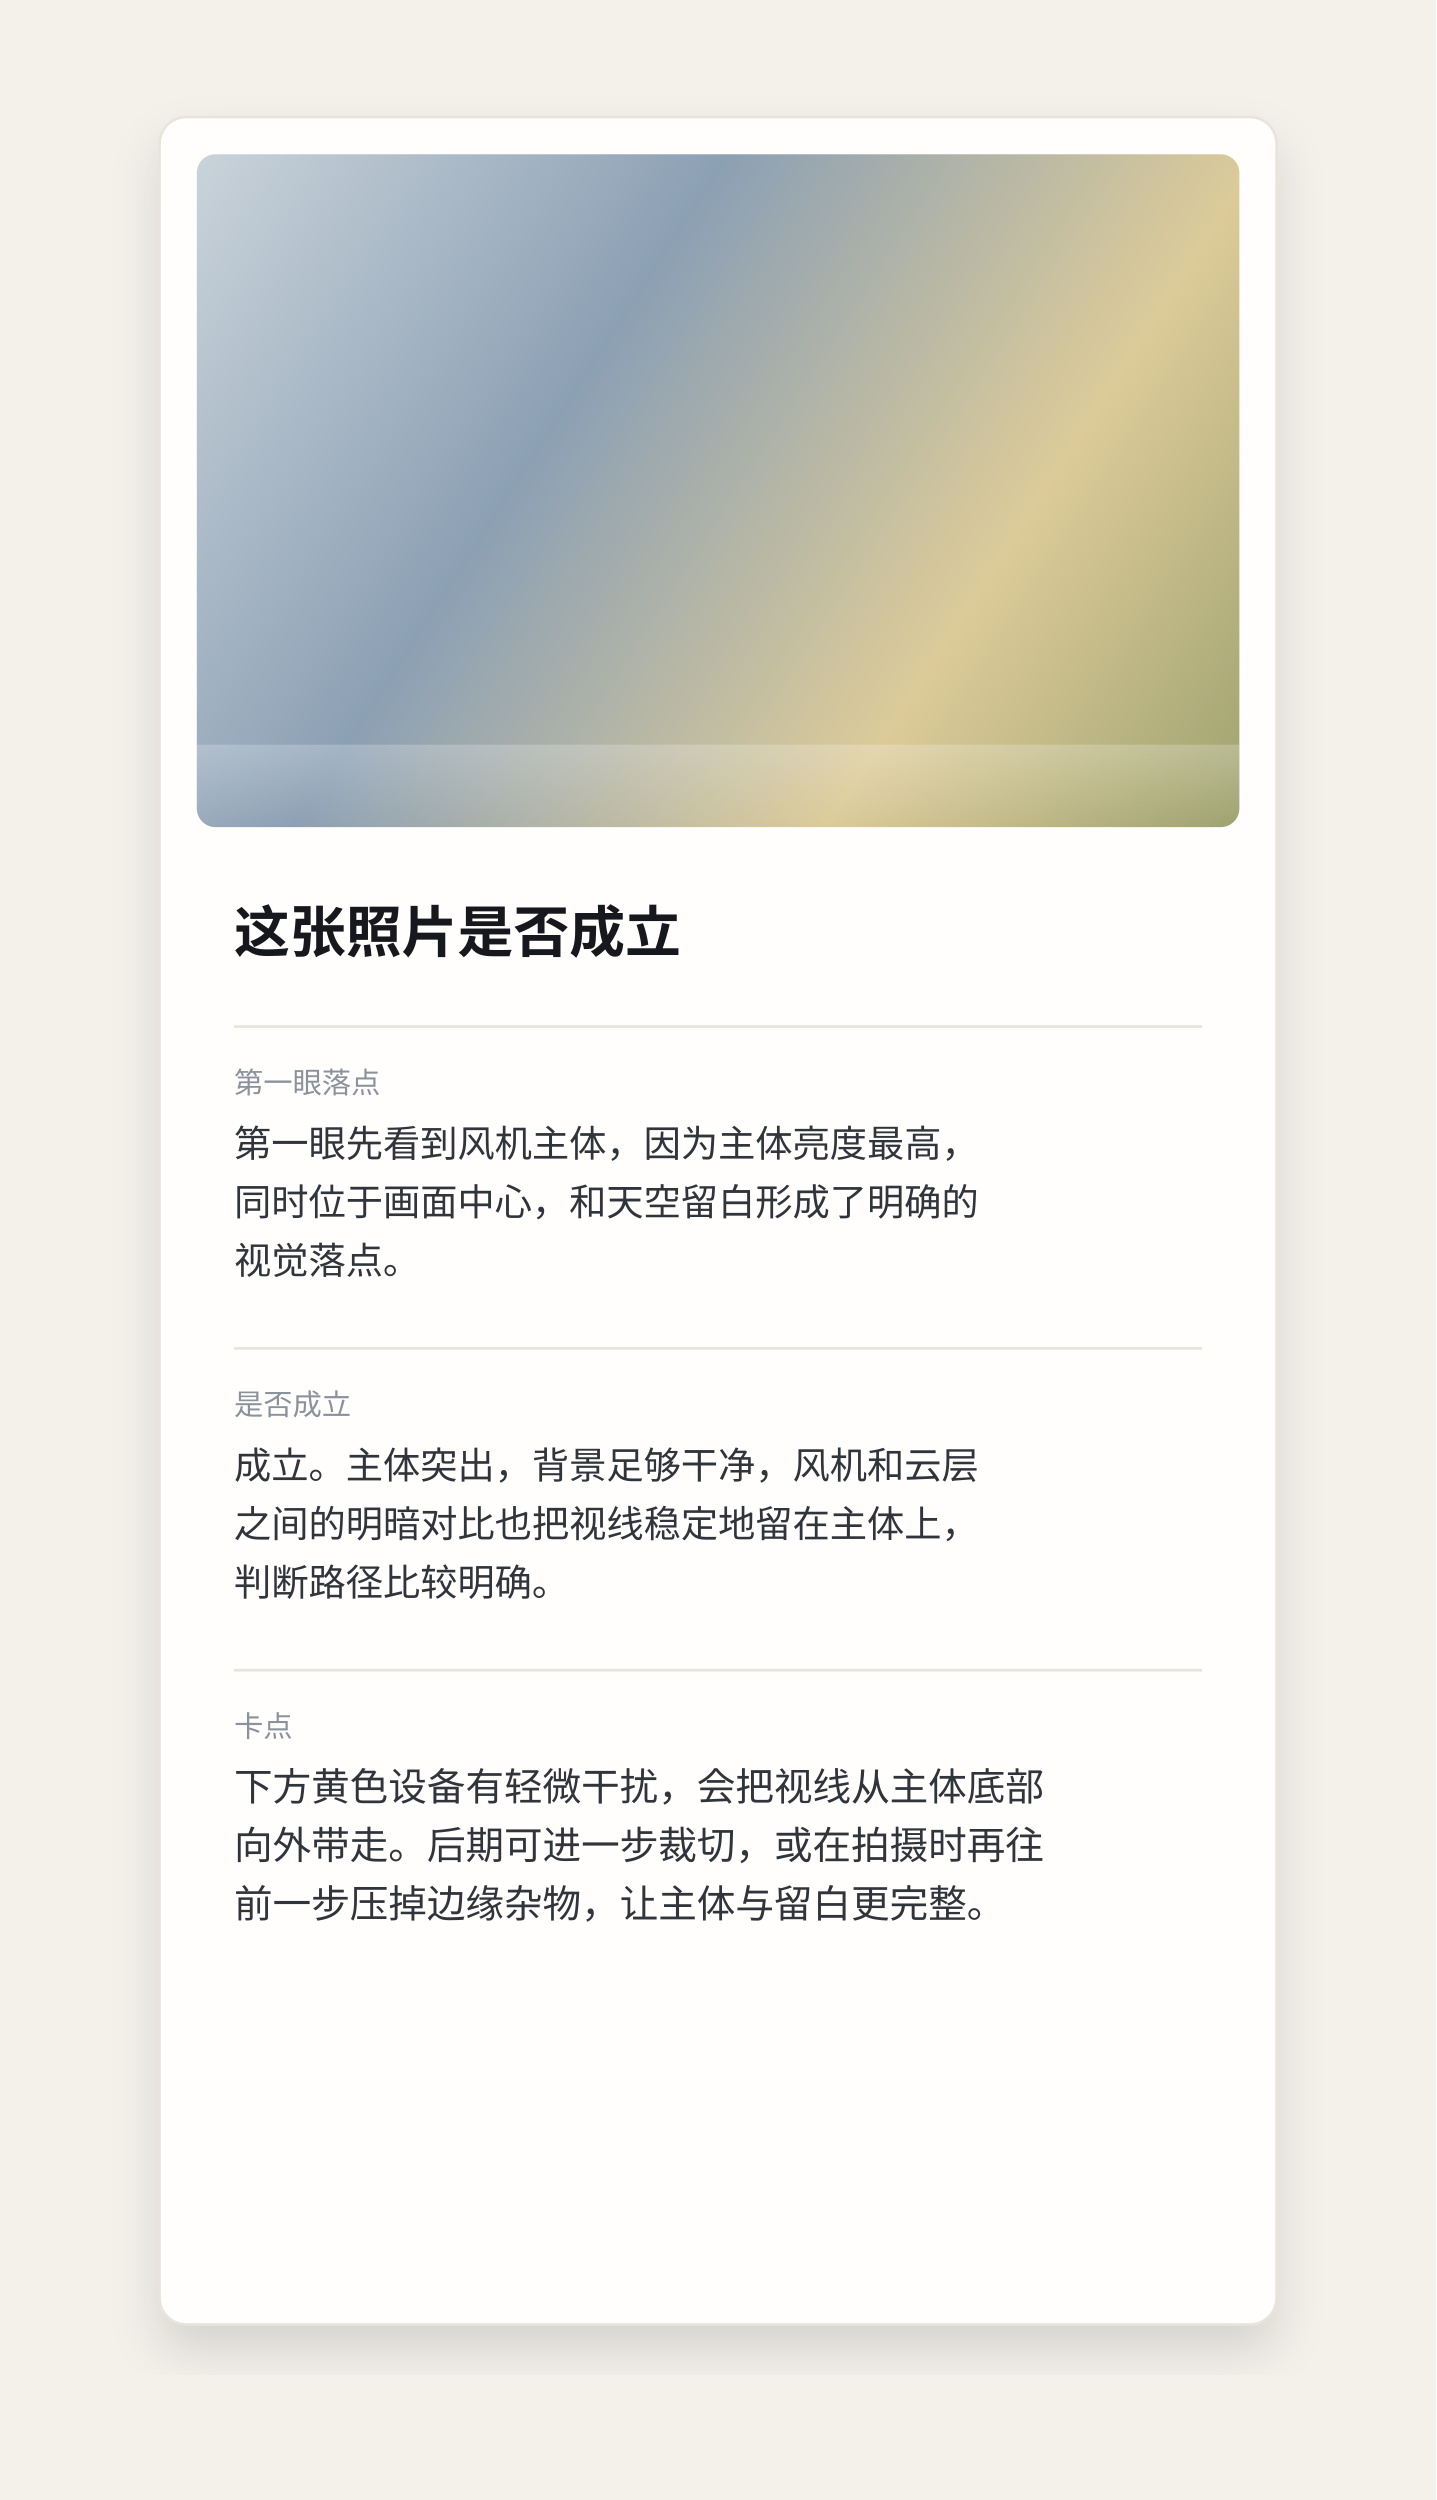
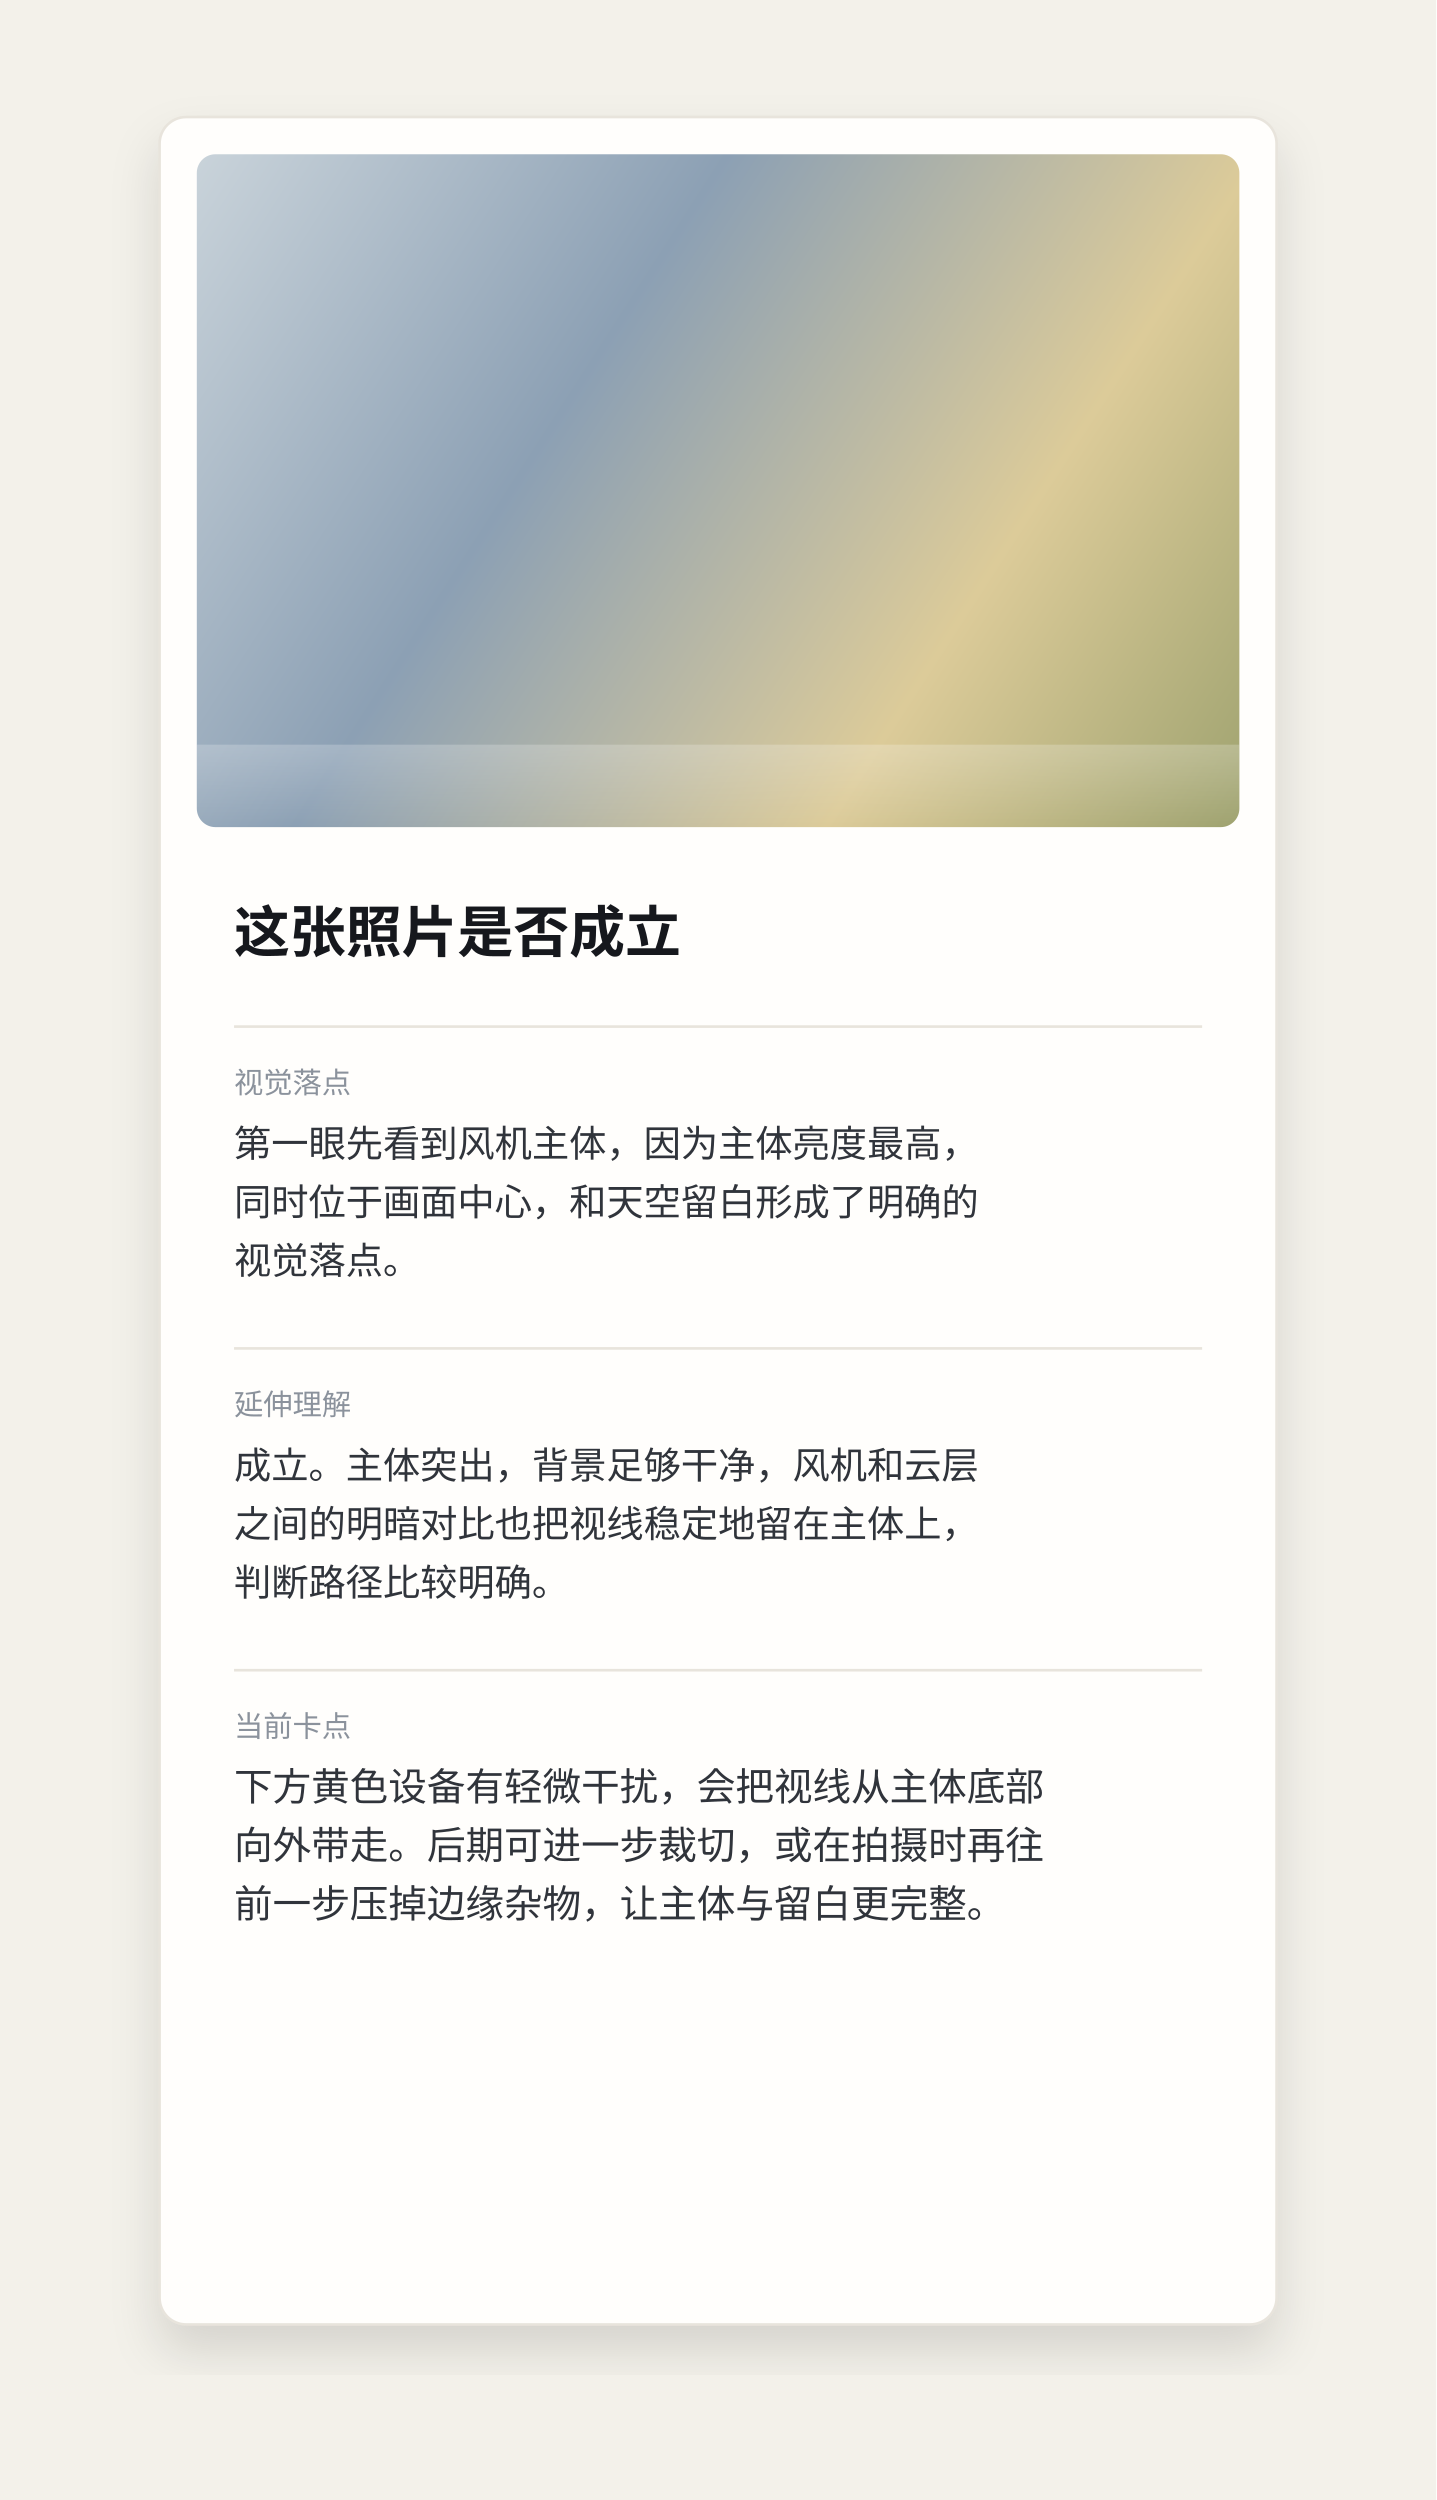
<svg xmlns="http://www.w3.org/2000/svg" width="1080" height="1880" viewBox="0 0 1080 1880" fill="none">
  <rect width="1080" height="1880" fill="#F3F1EA" />
  <g filter="url(#shadow)">
    <rect x="120" y="88" width="840" height="1660" rx="20" fill="#FFFEFC" stroke="#E8E4DC" stroke-width="2" />
  </g>
  <rect x="148" y="116" width="784" height="506" rx="14" fill="url(#photo)" />
  <rect x="148" y="560" width="784" height="62" fill="url(#glow)" opacity="0.22" />
  <text x="176" y="716" fill="#16181D" font-size="42" font-weight="700" font-family="PingFang SC, Helvetica Neue, Arial, sans-serif">
    <tspan x="176" dy="0">这张照片是否成立</tspan>
  </text>
  <line x1="176" y1="772" x2="904" y2="772" stroke="#E8E4DC" stroke-width="2" />
-   <text x="176" y="822" fill="#8B929C" font-size="22" font-weight="500" font-family="PingFang SC, Helvetica Neue, Arial, sans-serif">第一眼落点</text>
+   <text x="176" y="822" fill="#8B929C" font-size="22" font-weight="500" font-family="PingFang SC, Helvetica Neue, Arial, sans-serif">视觉落点</text>
  <text x="176" y="870" fill="#30343B" font-size="28" font-weight="400" font-family="PingFang SC, Helvetica Neue, Arial, sans-serif">
    <tspan x="176" dy="0">第一眼先看到风机主体，因为主体亮度最高，</tspan>
    <tspan x="176" dy="44">同时位于画面中心，和天空留白形成了明确的</tspan>
    <tspan x="176" dy="44">视觉落点。</tspan>
  </text>
  <line x1="176" y1="1014" x2="904" y2="1014" stroke="#E8E4DC" stroke-width="2" />
-   <text x="176" y="1064" fill="#8B929C" font-size="22" font-weight="500" font-family="PingFang SC, Helvetica Neue, Arial, sans-serif">是否成立</text>
+   <text x="176" y="1064" fill="#8B929C" font-size="22" font-weight="500" font-family="PingFang SC, Helvetica Neue, Arial, sans-serif">延伸理解</text>
  <text x="176" y="1112" fill="#30343B" font-size="28" font-weight="400" font-family="PingFang SC, Helvetica Neue, Arial, sans-serif">
    <tspan x="176" dy="0">成立。主体突出，背景足够干净，风机和云层</tspan>
    <tspan x="176" dy="44">之间的明暗对比也把视线稳定地留在主体上，</tspan>
    <tspan x="176" dy="44">判断路径比较明确。</tspan>
  </text>
  <line x1="176" y1="1256" x2="904" y2="1256" stroke="#E8E4DC" stroke-width="2" />
-   <text x="176" y="1306" fill="#8B929C" font-size="22" font-weight="500" font-family="PingFang SC, Helvetica Neue, Arial, sans-serif">卡点</text>
+   <text x="176" y="1306" fill="#8B929C" font-size="22" font-weight="500" font-family="PingFang SC, Helvetica Neue, Arial, sans-serif">当前卡点</text>
  <text x="176" y="1354" fill="#30343B" font-size="29" font-weight="500" font-family="PingFang SC, Helvetica Neue, Arial, sans-serif">
    <tspan x="176" dy="0">下方黄色设备有轻微干扰，会把视线从主体底部</tspan>
    <tspan x="176" dy="44">向外带走。后期可进一步裁切，或在拍摄时再往</tspan>
    <tspan x="176" dy="44">前一步压掉边缘杂物，让主体与留白更完整。</tspan>
  </text>
  <defs>
    <linearGradient id="photo" x1="148" y1="116" x2="932" y2="622" gradientUnits="userSpaceOnUse">
      <stop stop-color="#C9D3DA" />
      <stop offset="0.36" stop-color="#8CA0B4" />
      <stop offset="0.72" stop-color="#DCCB99" />
      <stop offset="1" stop-color="#9EA26F" />
    </linearGradient>
    <linearGradient id="glow" x1="540" y1="560" x2="540" y2="622" gradientUnits="userSpaceOnUse">
      <stop stop-color="#FFFFFF" />
      <stop offset="1" stop-color="#FFFFFF" stop-opacity="0" />
    </linearGradient>
    <filter id="shadow" x="84" y="54" width="912" height="1732" filterUnits="userSpaceOnUse" color-interpolation-filters="sRGB">
      <feFlood flood-opacity="0" result="BackgroundImageFix" />
      <feColorMatrix in="SourceAlpha" type="matrix" values="0 0 0 0 0 0 0 0 0 0 0 0 0 0 0 0 0 0 127 0" result="hardAlpha" />
      <feOffset dy="20" />
      <feGaussianBlur stdDeviation="18" />
      <feColorMatrix type="matrix" values="0 0 0 0 0 0 0 0 0 0 0 0 0 0 0 0 0 0 0.12 0" />
      <feBlend mode="normal" in2="BackgroundImageFix" result="effect1_dropShadow_1_1" />
      <feBlend mode="normal" in="SourceGraphic" in2="effect1_dropShadow_1_1" result="shape" />
    </filter>
  </defs>
</svg>
